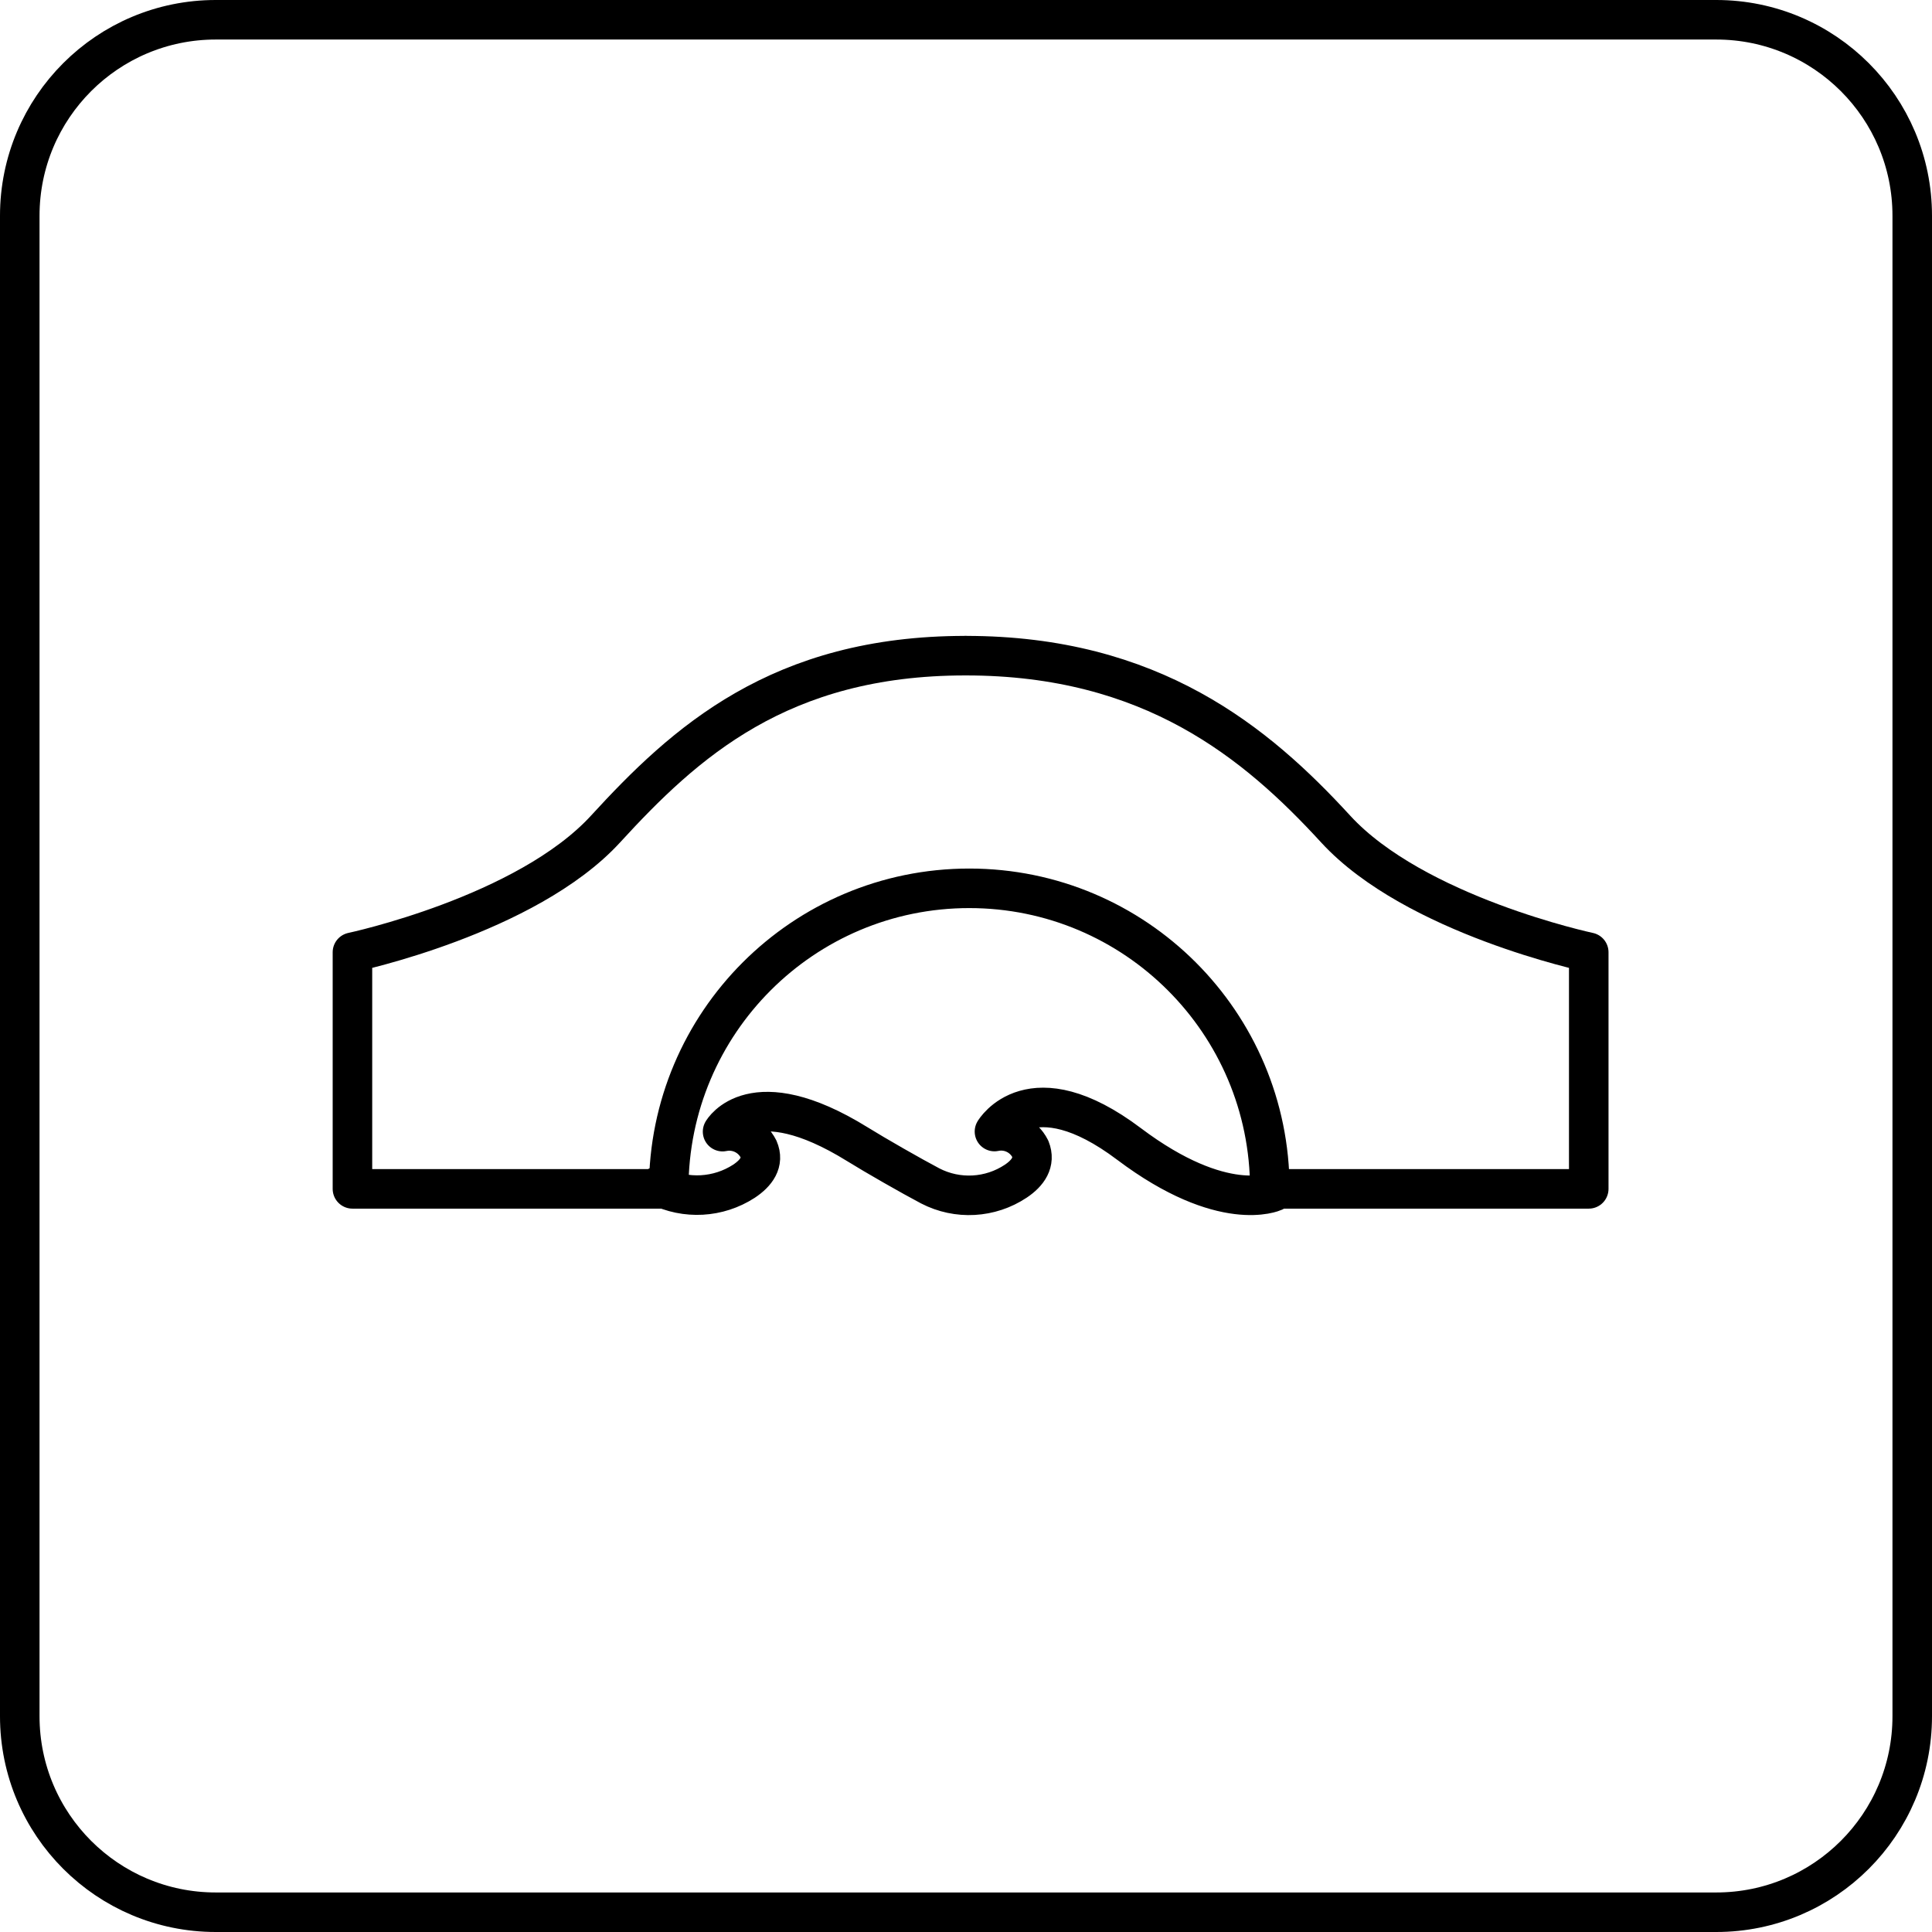
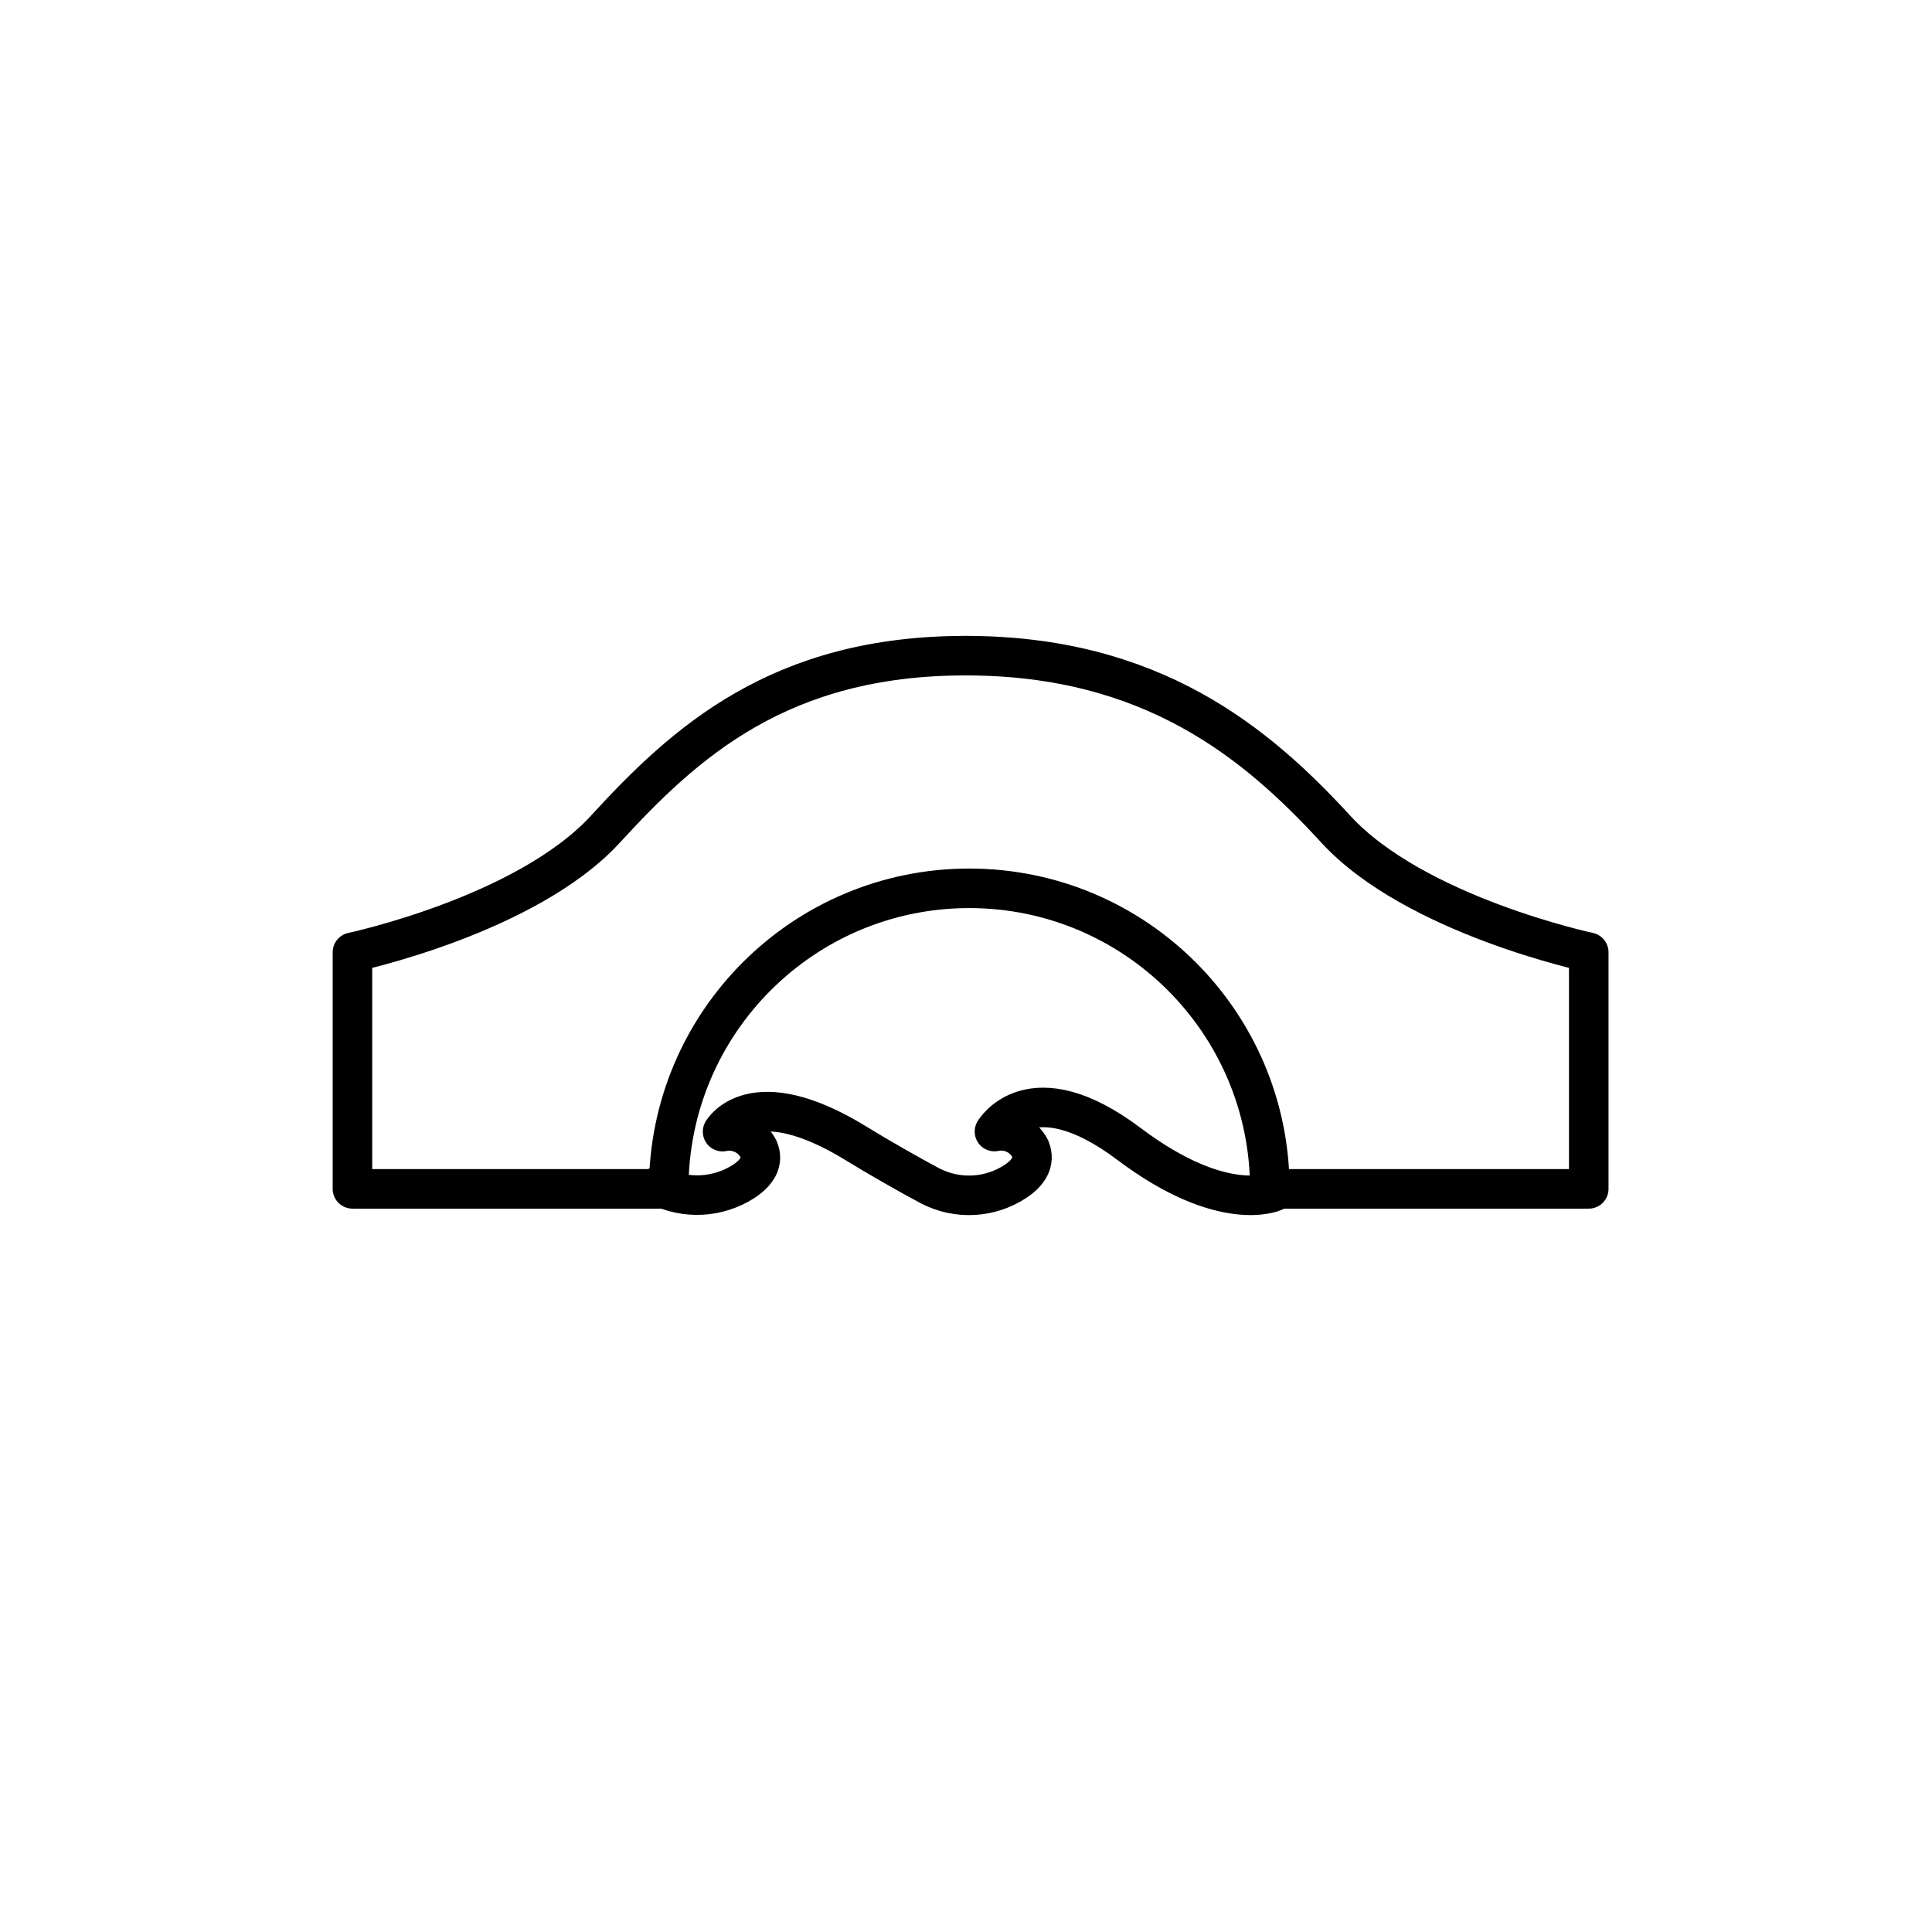
<svg xmlns="http://www.w3.org/2000/svg" id="Livello_2" data-name="Livello 2" viewBox="0 0 195.48 195.48">
  <defs>
    <style>.cls-1,.cls-2{fill:none;stroke:#000;stroke-width:4px;}.cls-1{stroke-linecap:round;stroke-linejoin:round;}.cls-2{stroke-miterlimit:10;}</style>
  </defs>
  <path class="cls-1" d="M66.62,120a8.73,8.73,0,0,0,8.65-.48c1.25-.83,2.06-1.92,1.47-3.28a3.31,3.31,0,0,0-3.63-1.74s3-5.31,13.62,1.26c1.87,1.16,5.51,3.24,7.39,4.23a8.54,8.54,0,0,0,8.66-.48c1.24-.83,2-1.92,1.46-3.28a3.29,3.29,0,0,0-3.62-1.74s3.66-6.25,13.62,1.26c9.54,7.18,14.66,4.82,14.66,4.82" />
  <path class="cls-1" d="M128.48,120.29a30.41,30.41,0,0,0-60.82,0h-32V96.35s17.61-3.74,25.61-12.47S78.87,66.34,97.67,66.34" />
  <path class="cls-1" d="M128.75,120.29h32V96.35s-17.6-3.74-25.61-12.47-18.6-17.54-37.41-17.54" />
-   <rect class="cls-2" x="2" y="2" width="191.48" height="191.48" rx="19.83" ry="19.83" />
</svg>
